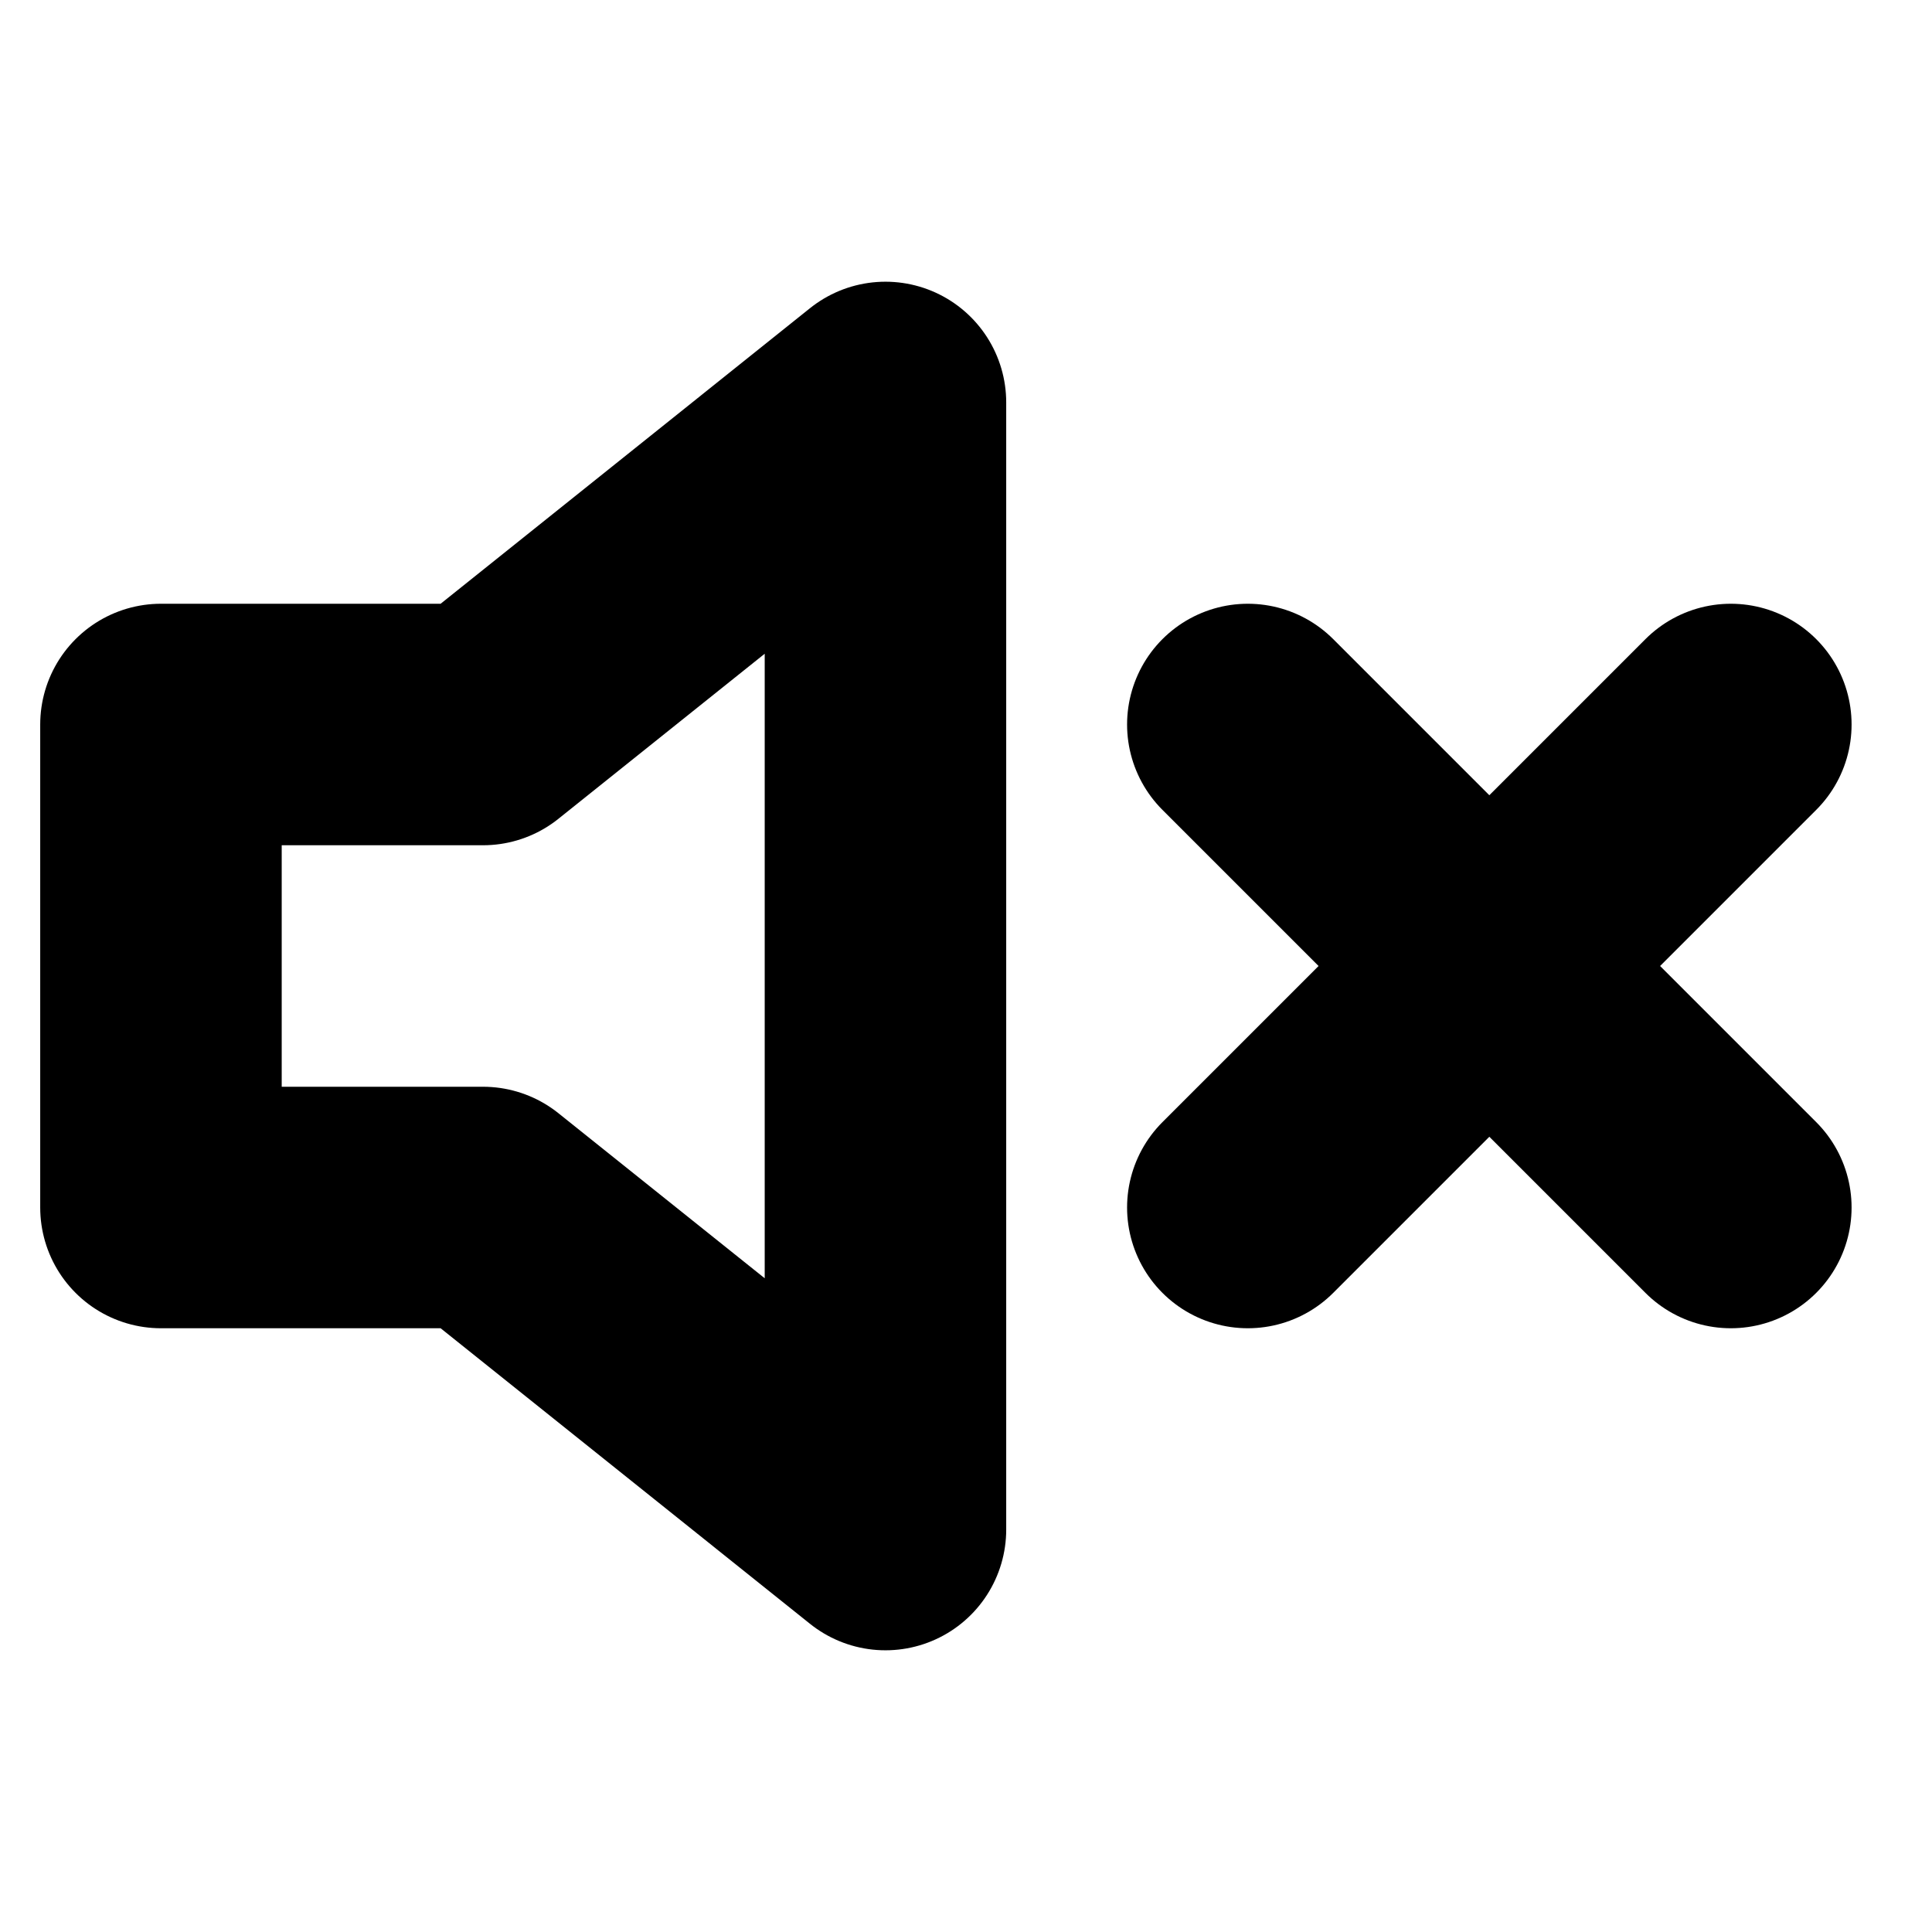
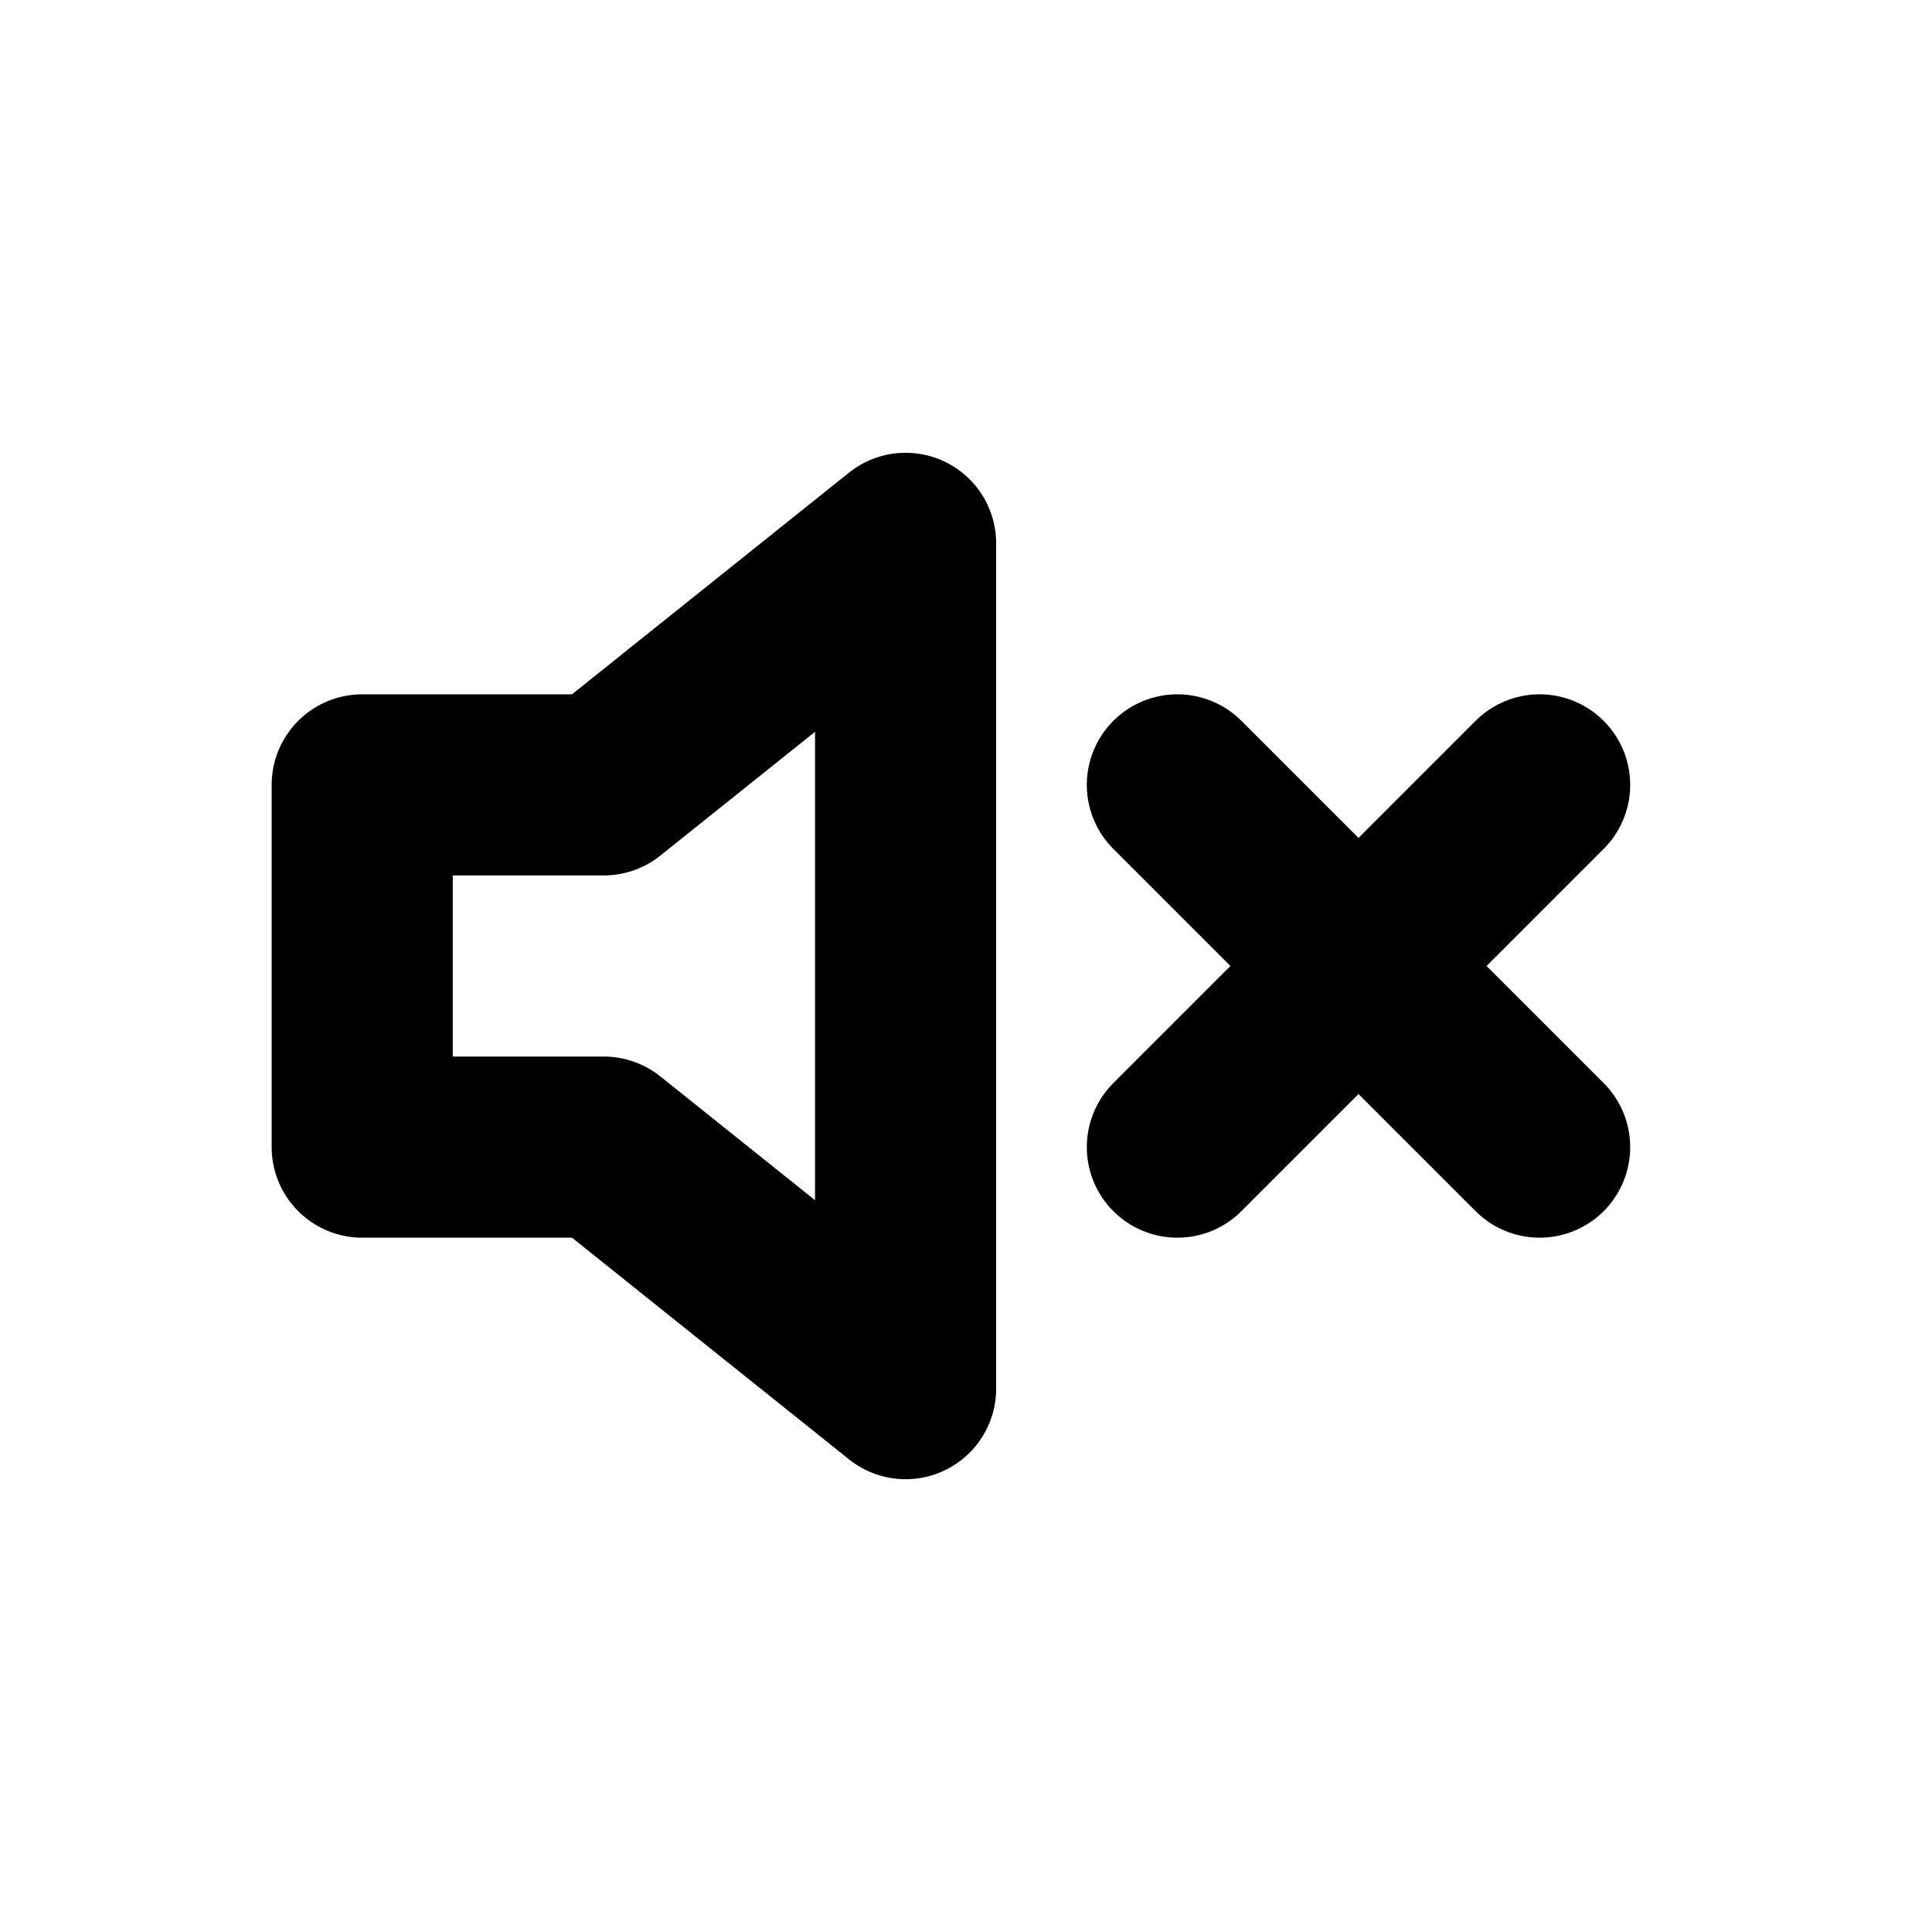
<svg xmlns="http://www.w3.org/2000/svg" width="16" height="16" focusable="false">
-   <g id="tuiIconSoundOff" transform="translate(-8,-8)">
-     <svg x="50%" y="50%">
-       <svg width="16" height="16" viewBox="0 0 16 16" fill="none">
+   <g id="tuiIconSoundOff">
+     <svg x="50%" y="50%" width="1em" height="1em" overflow="visible" viewBox="0 0 16 16" fill="none">
+       <svg x="-8" y="-8">
        <path d="M7.333 3.333L4 6H1.333v4H4l3.333 2.667V3.333zM14.334 6l-4 4M10.334 6l4 4" stroke="currentColor" stroke-width="2" stroke-linecap="round" stroke-linejoin="round" />
      </svg>
    </svg>
  </g>
</svg>
